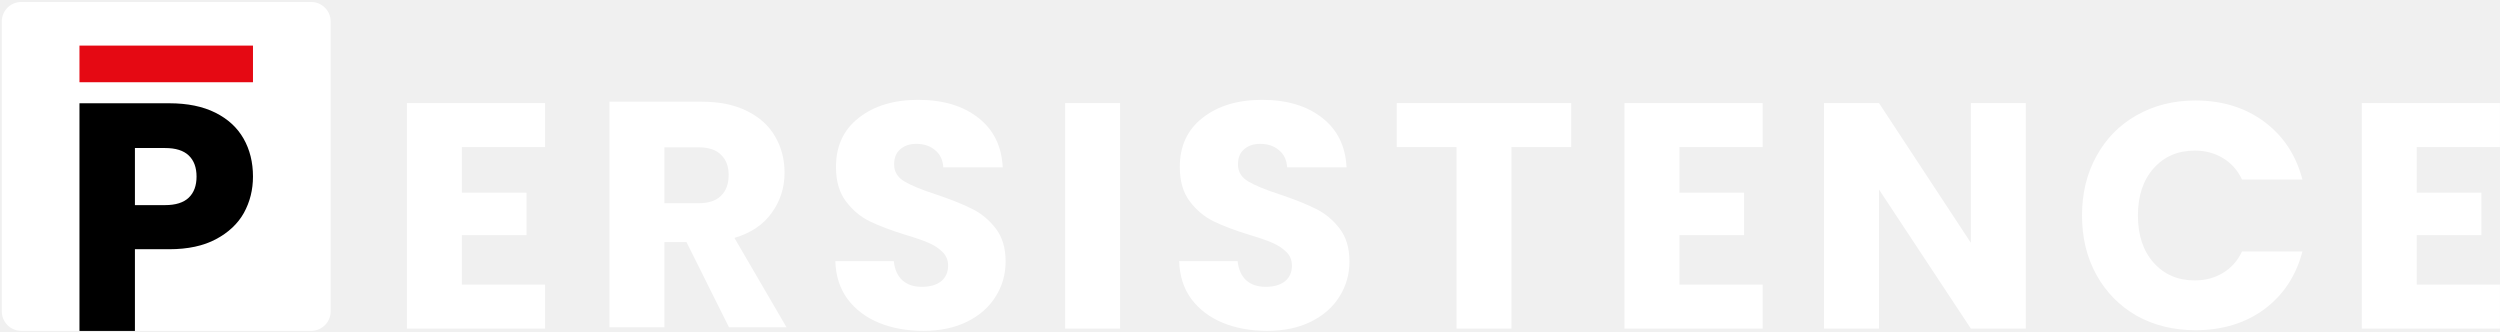
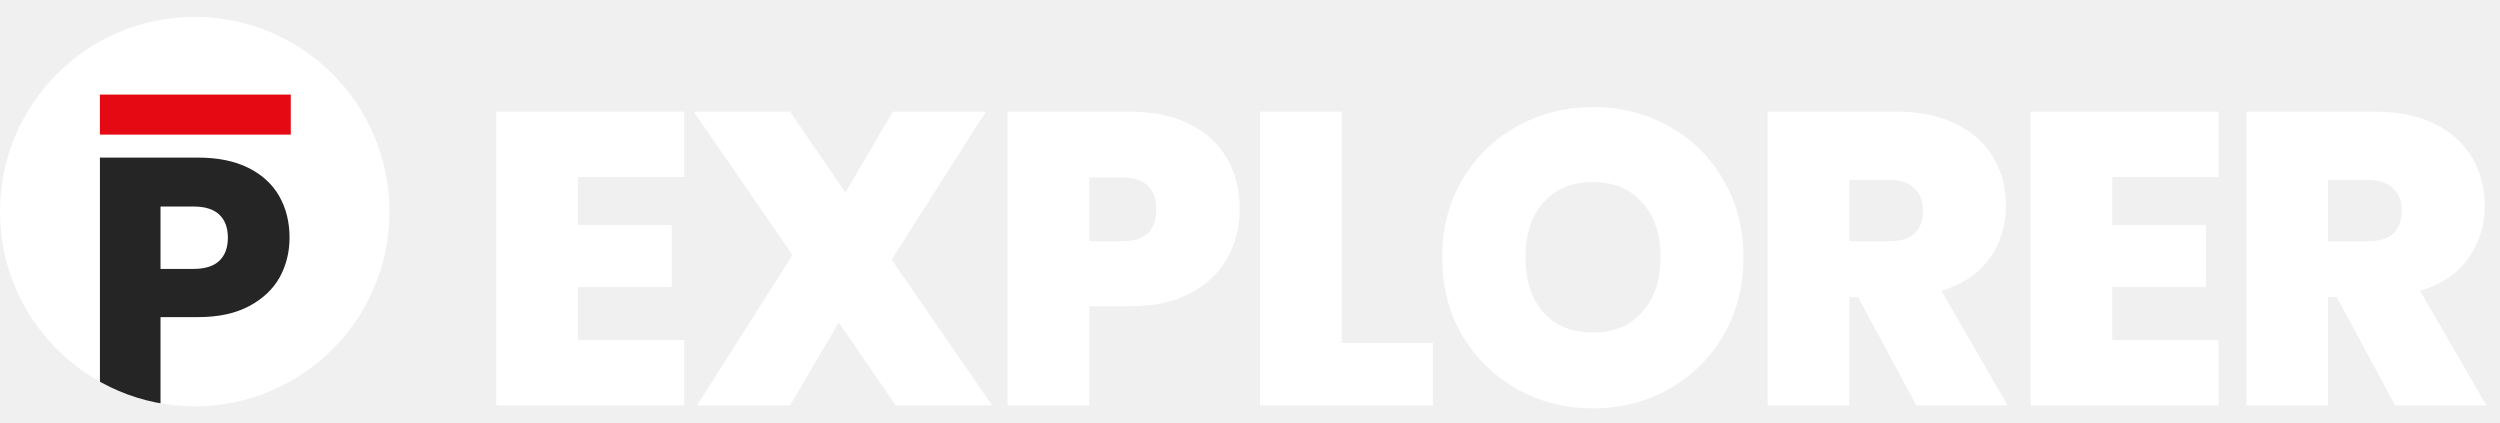
- <svg xmlns="http://www.w3.org/2000/svg" width="641" height="85" viewBox="0 0 641 85" fill="none">
-   <path d="M118.423 37.709V49.407H135V60.281H118.423V72.967H139.759V84.254H104.336V26.422H139.759V37.709H118.423Z" fill="white" />
-   <path d="M186.901 83.904L176.017 62.073H170.351V83.904H156.264V26.073H179.907C184.466 26.073 188.338 26.869 191.523 28.462C194.763 30.055 197.18 32.252 198.772 35.053C200.365 37.799 201.161 40.874 201.161 44.279C201.161 48.124 200.063 51.556 197.866 54.577C195.724 57.597 192.539 59.739 188.31 61.002L201.656 83.904H186.901ZM170.351 52.105H179.084C181.665 52.105 183.587 51.474 184.85 50.211C186.168 48.947 186.827 47.163 186.827 44.856C186.827 42.659 186.168 40.929 184.85 39.666C183.587 38.403 181.665 37.771 179.084 37.771H170.351V52.105Z" fill="white" />
-   <path d="M236.751 84.83C232.522 84.83 228.732 84.144 225.382 82.771C222.032 81.398 219.341 79.366 217.309 76.674C215.332 73.983 214.288 70.743 214.179 66.954H229.172C229.391 69.096 230.133 70.743 231.396 71.897C232.659 72.995 234.307 73.544 236.339 73.544C238.426 73.544 240.073 73.077 241.282 72.144C242.49 71.155 243.094 69.809 243.094 68.107C243.094 66.679 242.6 65.498 241.611 64.565C240.678 63.631 239.497 62.862 238.069 62.258C236.696 61.654 234.719 60.967 232.137 60.199C228.403 59.045 225.355 57.892 222.993 56.739C220.632 55.585 218.6 53.883 216.897 51.631C215.195 49.379 214.343 46.441 214.343 42.816C214.343 37.434 216.293 33.233 220.192 30.212C224.092 27.137 229.172 25.599 235.433 25.599C241.803 25.599 246.938 27.137 250.838 30.212C254.737 33.233 256.824 37.462 257.099 42.899H241.858C241.749 41.031 241.062 39.576 239.799 38.532C238.536 37.434 236.916 36.885 234.938 36.885C233.236 36.885 231.863 37.352 230.819 38.285C229.776 39.164 229.254 40.455 229.254 42.157C229.254 44.024 230.133 45.48 231.89 46.523C233.648 47.567 236.394 48.693 240.128 49.901C243.863 51.164 246.884 52.372 249.19 53.526C251.552 54.679 253.584 56.354 255.286 58.551C256.989 60.748 257.84 63.576 257.84 67.036C257.84 70.331 256.989 73.324 255.286 76.016C253.639 78.707 251.222 80.849 248.037 82.441C244.852 84.034 241.089 84.83 236.751 84.83Z" fill="white" />
-   <path d="M287.187 26.422V84.254H273.1V26.422H287.187Z" fill="white" />
-   <path d="M324.911 84.83C320.682 84.83 316.892 84.144 313.542 82.771C310.192 81.398 307.501 79.366 305.469 76.674C303.492 73.983 302.448 70.743 302.338 66.954H317.332C317.551 69.096 318.293 70.743 319.556 71.897C320.819 72.995 322.467 73.544 324.499 73.544C326.586 73.544 328.233 73.077 329.442 72.144C330.65 71.155 331.254 69.809 331.254 68.107C331.254 66.679 330.76 65.498 329.771 64.565C328.837 63.631 327.657 62.862 326.229 62.258C324.856 61.654 322.879 60.967 320.297 60.199C316.563 59.045 313.515 57.892 311.153 56.739C308.792 55.585 306.759 53.883 305.057 51.631C303.354 49.379 302.503 46.441 302.503 42.816C302.503 37.434 304.453 33.233 308.352 30.212C312.252 27.137 317.332 25.599 323.593 25.599C329.963 25.599 335.098 27.137 338.998 30.212C342.897 33.233 344.984 37.462 345.259 42.899H330.018C329.908 41.031 329.222 39.576 327.959 38.532C326.696 37.434 325.075 36.885 323.098 36.885C321.396 36.885 320.023 37.352 318.979 38.285C317.936 39.164 317.414 40.455 317.414 42.157C317.414 44.024 318.293 45.48 320.05 46.523C321.808 47.567 324.554 48.693 328.288 49.901C332.023 51.164 335.043 52.372 337.35 53.526C339.712 54.679 341.744 56.354 343.446 58.551C345.149 60.748 346 63.576 346 67.036C346 70.331 345.149 73.324 343.446 76.016C341.799 78.707 339.382 80.849 336.197 82.441C333.011 84.034 329.249 84.83 324.911 84.83Z" fill="white" />
-   <path d="M402.862 26.422V37.709H387.539V84.254H373.452V37.709H358.129V26.422H402.862Z" fill="white" />
-   <path d="M430.609 37.709V49.407H447.186V60.281H430.609V72.967H451.946V84.254H416.522V26.422H451.946V37.709H430.609Z" fill="white" />
-   <path d="M519.416 84.254H505.329L481.769 48.583V84.254H467.682V26.422H481.769L505.329 62.258V26.422H519.416V84.254Z" fill="white" />
-   <path d="M533.829 55.256C533.829 49.544 535.065 44.464 537.536 40.015C540.008 35.512 543.44 32.024 547.834 29.553C552.282 27.027 557.308 25.764 562.909 25.764C569.774 25.764 575.651 27.576 580.539 31.201C585.427 34.825 588.694 39.768 590.342 46.029H574.855C573.701 43.612 572.054 41.773 569.912 40.51C567.825 39.246 565.436 38.615 562.745 38.615C558.406 38.615 554.891 40.125 552.2 43.146C549.509 46.166 548.163 50.203 548.163 55.256C548.163 60.308 549.509 64.345 552.2 67.366C554.891 70.386 558.406 71.897 562.745 71.897C565.436 71.897 567.825 71.265 569.912 70.002C572.054 68.739 573.701 66.899 574.855 64.482H590.342C588.694 70.743 585.427 75.686 580.539 79.311C575.651 82.88 569.774 84.665 562.909 84.665C557.308 84.665 552.282 83.43 547.834 80.958C543.44 78.432 540.008 74.945 537.536 70.496C535.065 66.047 533.829 60.967 533.829 55.256Z" fill="white" />
-   <path d="M619.646 37.709V49.407H636.223V60.281H619.646V72.967H640.983V84.254H605.559V26.422H640.983V37.709H619.646Z" fill="white" />
-   <rect x="0.458" y="0.51" width="84.323" height="84.32" rx="5" fill="white" />
-   <path d="M64.864 45.273C64.864 48.655 64.088 51.759 62.536 54.587C60.983 57.359 58.599 59.604 55.384 61.323C52.169 63.041 48.177 63.901 43.409 63.901H34.594V84.856H20.375V26.479H43.409C48.066 26.479 52.002 27.283 55.218 28.891C58.433 30.499 60.845 32.716 62.452 35.544C64.06 38.371 64.864 41.614 64.864 45.273ZM42.328 52.591C45.045 52.591 47.068 51.953 48.399 50.678C49.729 49.403 50.395 47.602 50.395 45.273C50.395 42.945 49.729 41.143 48.399 39.868C47.068 38.593 45.045 37.955 42.328 37.955H34.594V52.591H42.328Z" fill="black" />
-   <path d="M64.864 11.69H20.375V21.085H64.864V11.69Z" fill="#E50913" />
+ <svg xmlns="http://www.w3.org/2000/svg" width="148" height="25" viewBox="0 0 148 25" fill="none">
+   <path d="M34.216 10.483V13.319H39.766V16.995H34.216V20.128H40.506V24H29.381V6.61H40.506V10.483H34.216Z" fill="white" />
+   <path d="M53.033 24L49.654 19.091L46.768 24H41.267L46.916 15.095L41.07 6.61H46.768L50.048 11.396L52.86 6.61H58.361L52.786 15.367L58.731 24H53.033Z" fill="white" />
+   <path d="M73.389 12.407C73.389 13.459 73.143 14.421 72.649 15.293C72.172 16.148 71.441 16.839 70.454 17.365C69.484 17.875 68.292 18.13 66.877 18.13H64.485V24H59.65V6.61H66.877C68.275 6.61 69.459 6.857 70.429 7.35C71.416 7.844 72.156 8.526 72.649 9.398C73.143 10.269 73.389 11.272 73.389 12.407ZM66.409 14.281C67.774 14.281 68.456 13.657 68.456 12.407C68.456 11.141 67.774 10.508 66.409 10.508H64.485V14.281H66.409Z" fill="white" />
+   <path d="M79.426 20.3H84.828V24H74.592V6.61H79.426V20.3Z" fill="white" />
+   <path d="M94.306 24.173C92.678 24.173 91.181 23.795 89.816 23.038C88.451 22.265 87.366 21.205 86.56 19.856C85.771 18.491 85.376 16.954 85.376 15.243C85.376 13.533 85.771 12.004 86.56 10.655C87.366 9.291 88.451 8.23 89.816 7.474C91.181 6.717 92.678 6.339 94.306 6.339C95.95 6.339 97.447 6.717 98.795 7.474C100.16 8.23 101.237 9.291 102.026 10.655C102.816 12.004 103.21 13.533 103.21 15.243C103.21 16.954 102.816 18.491 102.026 19.856C101.237 21.205 100.16 22.265 98.795 23.038C97.43 23.795 95.934 24.173 94.306 24.173ZM94.306 19.683C95.539 19.683 96.509 19.281 97.216 18.475C97.94 17.669 98.302 16.592 98.302 15.243C98.302 13.862 97.94 12.777 97.216 11.988C96.509 11.182 95.539 10.779 94.306 10.779C93.056 10.779 92.077 11.182 91.37 11.988C90.663 12.777 90.31 13.862 90.31 15.243C90.31 16.608 90.663 17.694 91.37 18.5C92.077 19.289 93.056 19.683 94.306 19.683Z" fill="white" />
+   <path d="M113.45 24L109.996 17.587H109.478V24H104.644V6.61H112.266C113.663 6.61 114.847 6.857 115.818 7.35C116.788 7.827 117.52 8.493 118.013 9.348C118.506 10.187 118.753 11.132 118.753 12.185C118.753 13.369 118.424 14.413 117.766 15.318C117.125 16.206 116.179 16.839 114.93 17.217L118.852 24H113.45ZM109.478 14.281H111.871C112.529 14.281 113.022 14.125 113.351 13.813C113.68 13.5 113.844 13.048 113.844 12.456C113.844 11.897 113.672 11.461 113.326 11.149C112.997 10.82 112.512 10.655 111.871 10.655H109.478V14.281Z" fill="white" />
+   <path d="M125.046 10.483V13.319H130.596V16.995H125.046V20.128H131.336V24H120.212V6.61H131.336V10.483H125.046Z" fill="white" />
+   <path d="M141.791 24L138.338 17.587H137.82V24H132.985V6.61H140.607C142.005 6.61 143.189 6.857 144.159 7.35C145.129 7.827 145.861 8.493 146.355 9.348C146.848 10.187 147.095 11.132 147.095 12.185C147.095 13.369 146.766 14.413 146.108 15.318C145.467 16.206 144.521 16.839 143.271 17.217L147.193 24H141.791ZM137.82 14.281H140.213C140.87 14.281 141.364 14.125 141.693 13.813C142.021 13.5 142.186 13.048 142.186 12.456C142.186 11.897 142.013 11.461 141.668 11.149C141.339 10.82 140.854 10.655 140.213 10.655H137.82V14.281Z" fill="white" />
+   <rect y="1" width="23.056" height="23.055" rx="11.527" fill="white" />
+   <mask id="mask0" mask-type="alpha" maskUnits="userSpaceOnUse" x="0" y="1" width="24" height="24">
+     <rect y="1" width="23.056" height="23.055" rx="11.527" fill="white" />
+   </mask>
+   <g mask="url(#mask0)">
+     <path d="M17.141 14.072C17.141 14.926 16.945 15.709 16.554 16.423C16.162 17.122 15.56 17.689 14.749 18.122C13.938 18.556 12.931 18.773 11.727 18.773H9.503V24.061H5.915V9.33H11.727C12.903 9.33 13.896 9.533 14.707 9.939C15.519 10.344 16.127 10.904 16.533 11.617C16.939 12.331 17.141 13.149 17.141 14.072ZM11.455 15.919C12.14 15.919 12.651 15.758 12.986 15.436C13.322 15.115 13.49 14.66 13.49 14.072C13.49 13.485 13.322 13.03 12.986 12.709C12.651 12.387 12.14 12.226 11.455 12.226H9.503V15.919H11.455Z" fill="#252525" />
+   </g>
+   <path d="M17.214 5.599H5.914V7.969H17.214V5.599Z" fill="#E50913" />
</svg>
